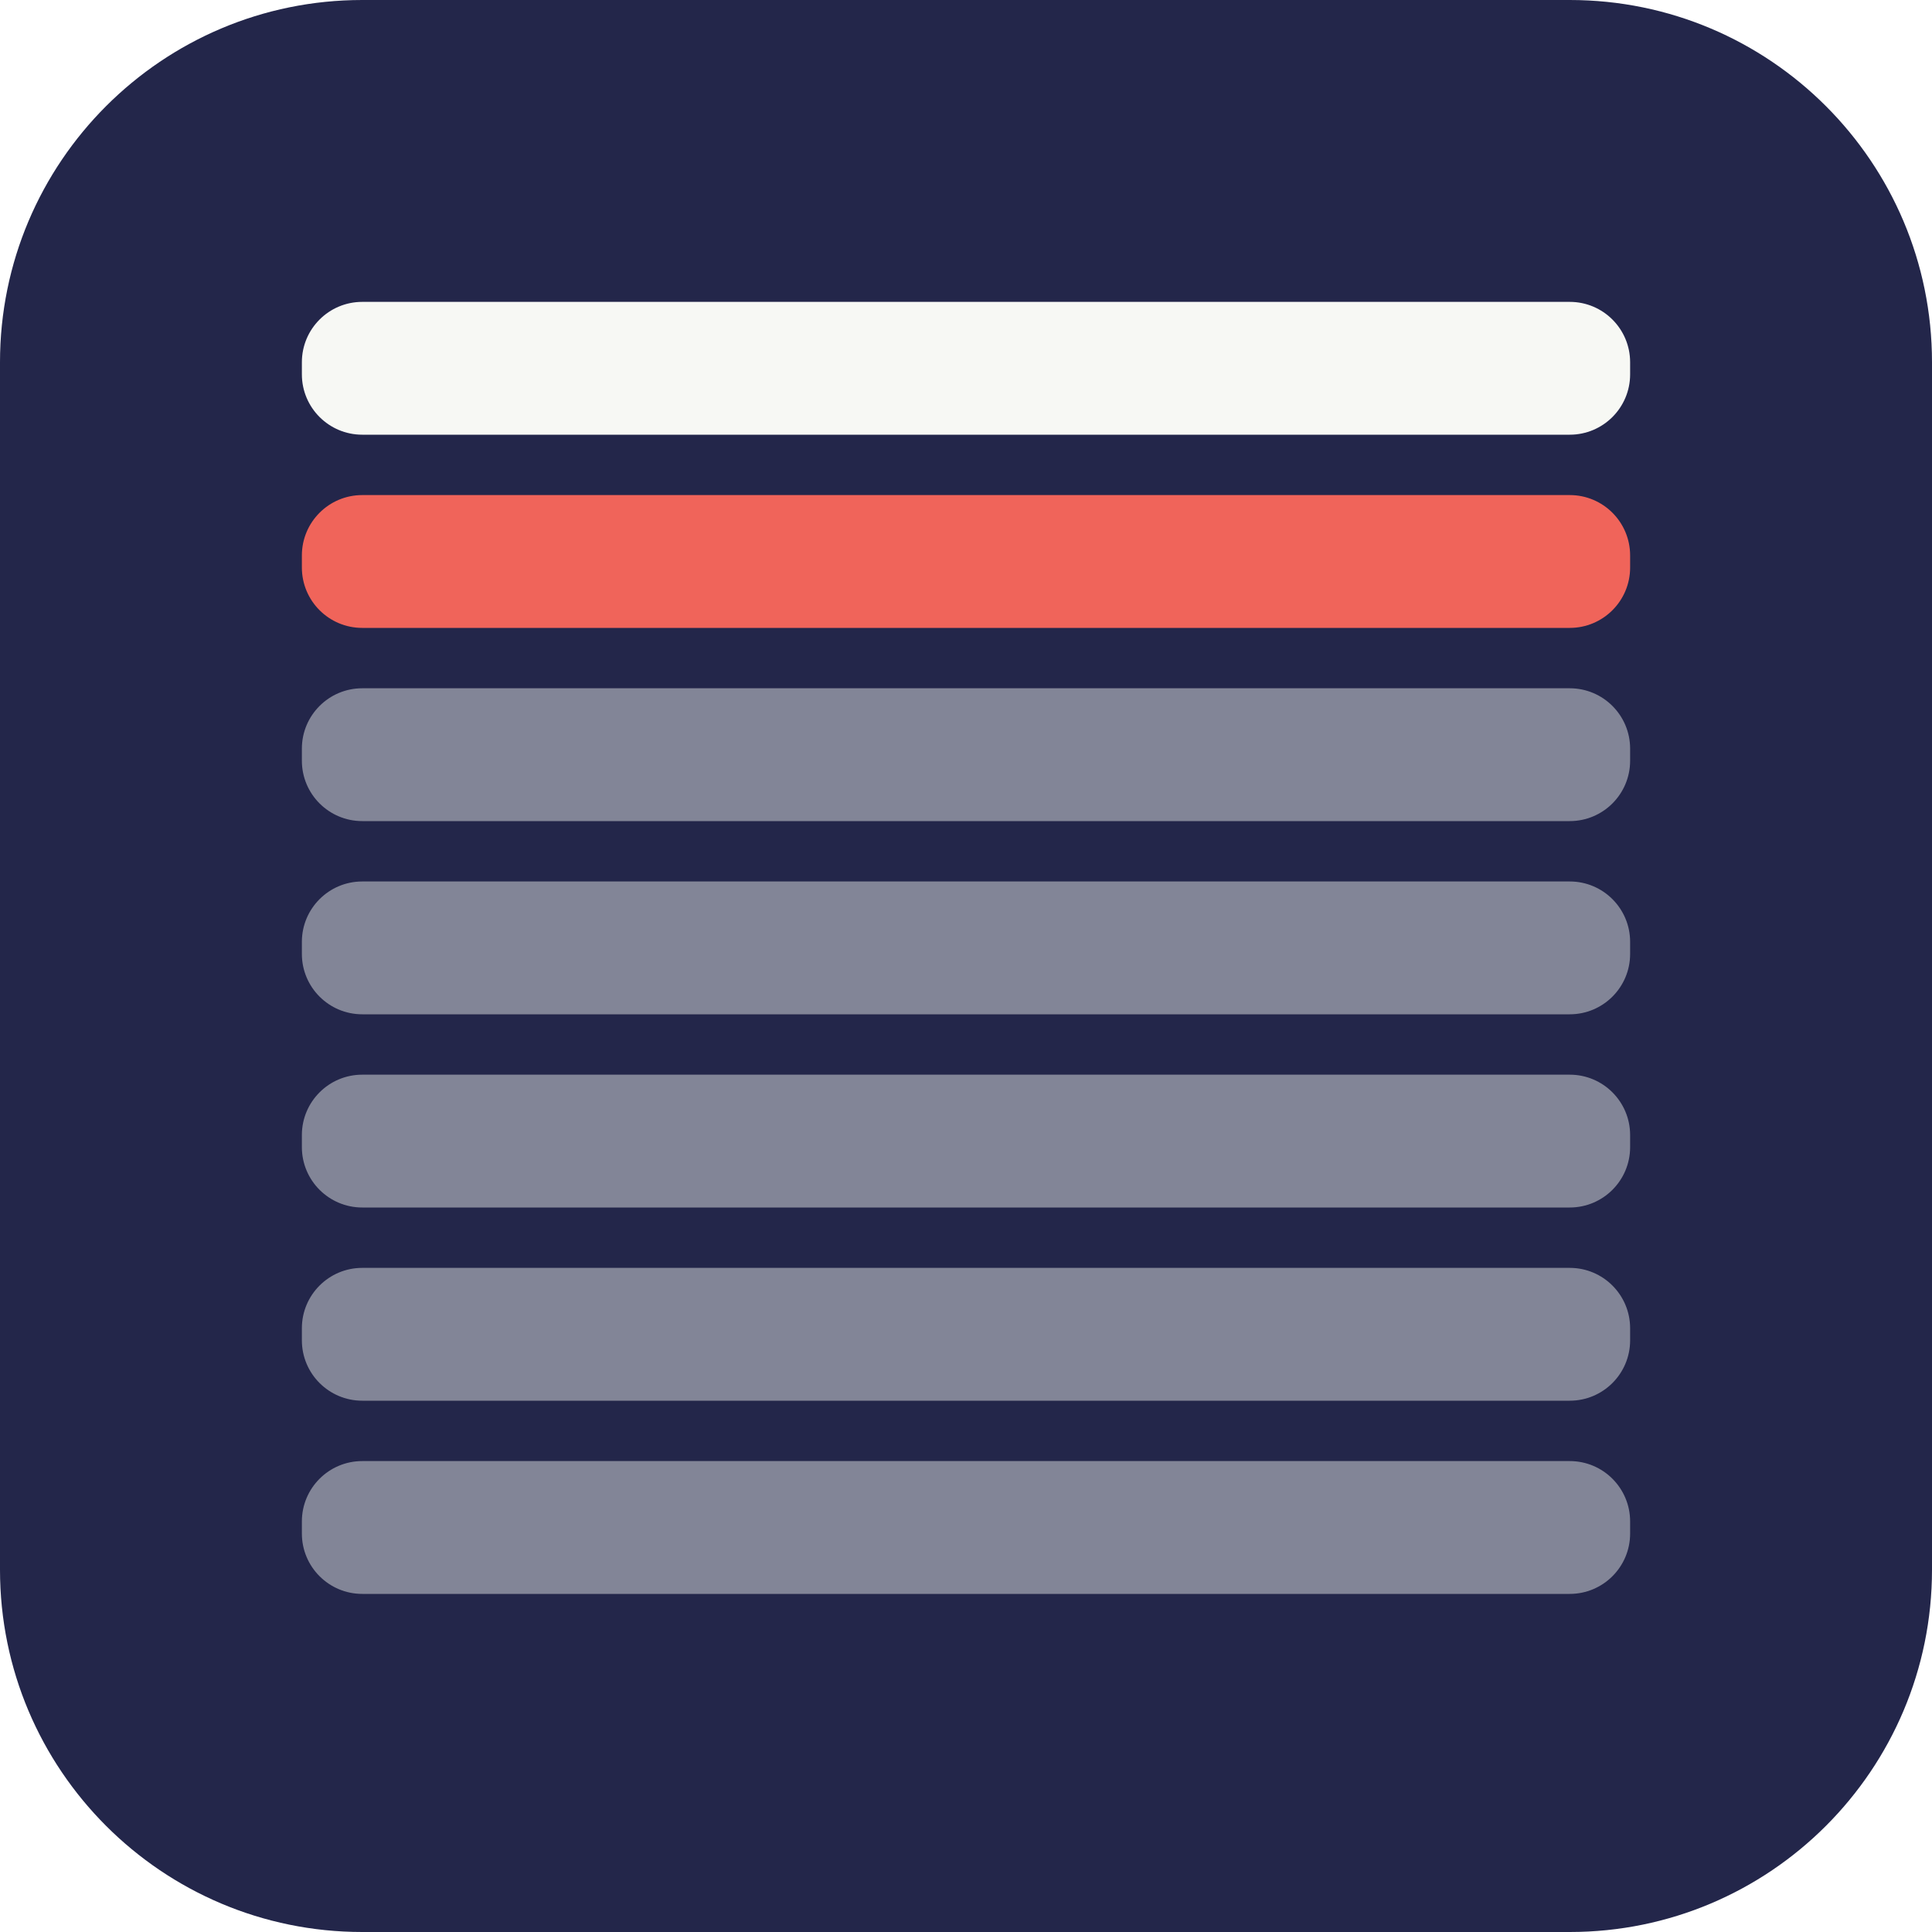
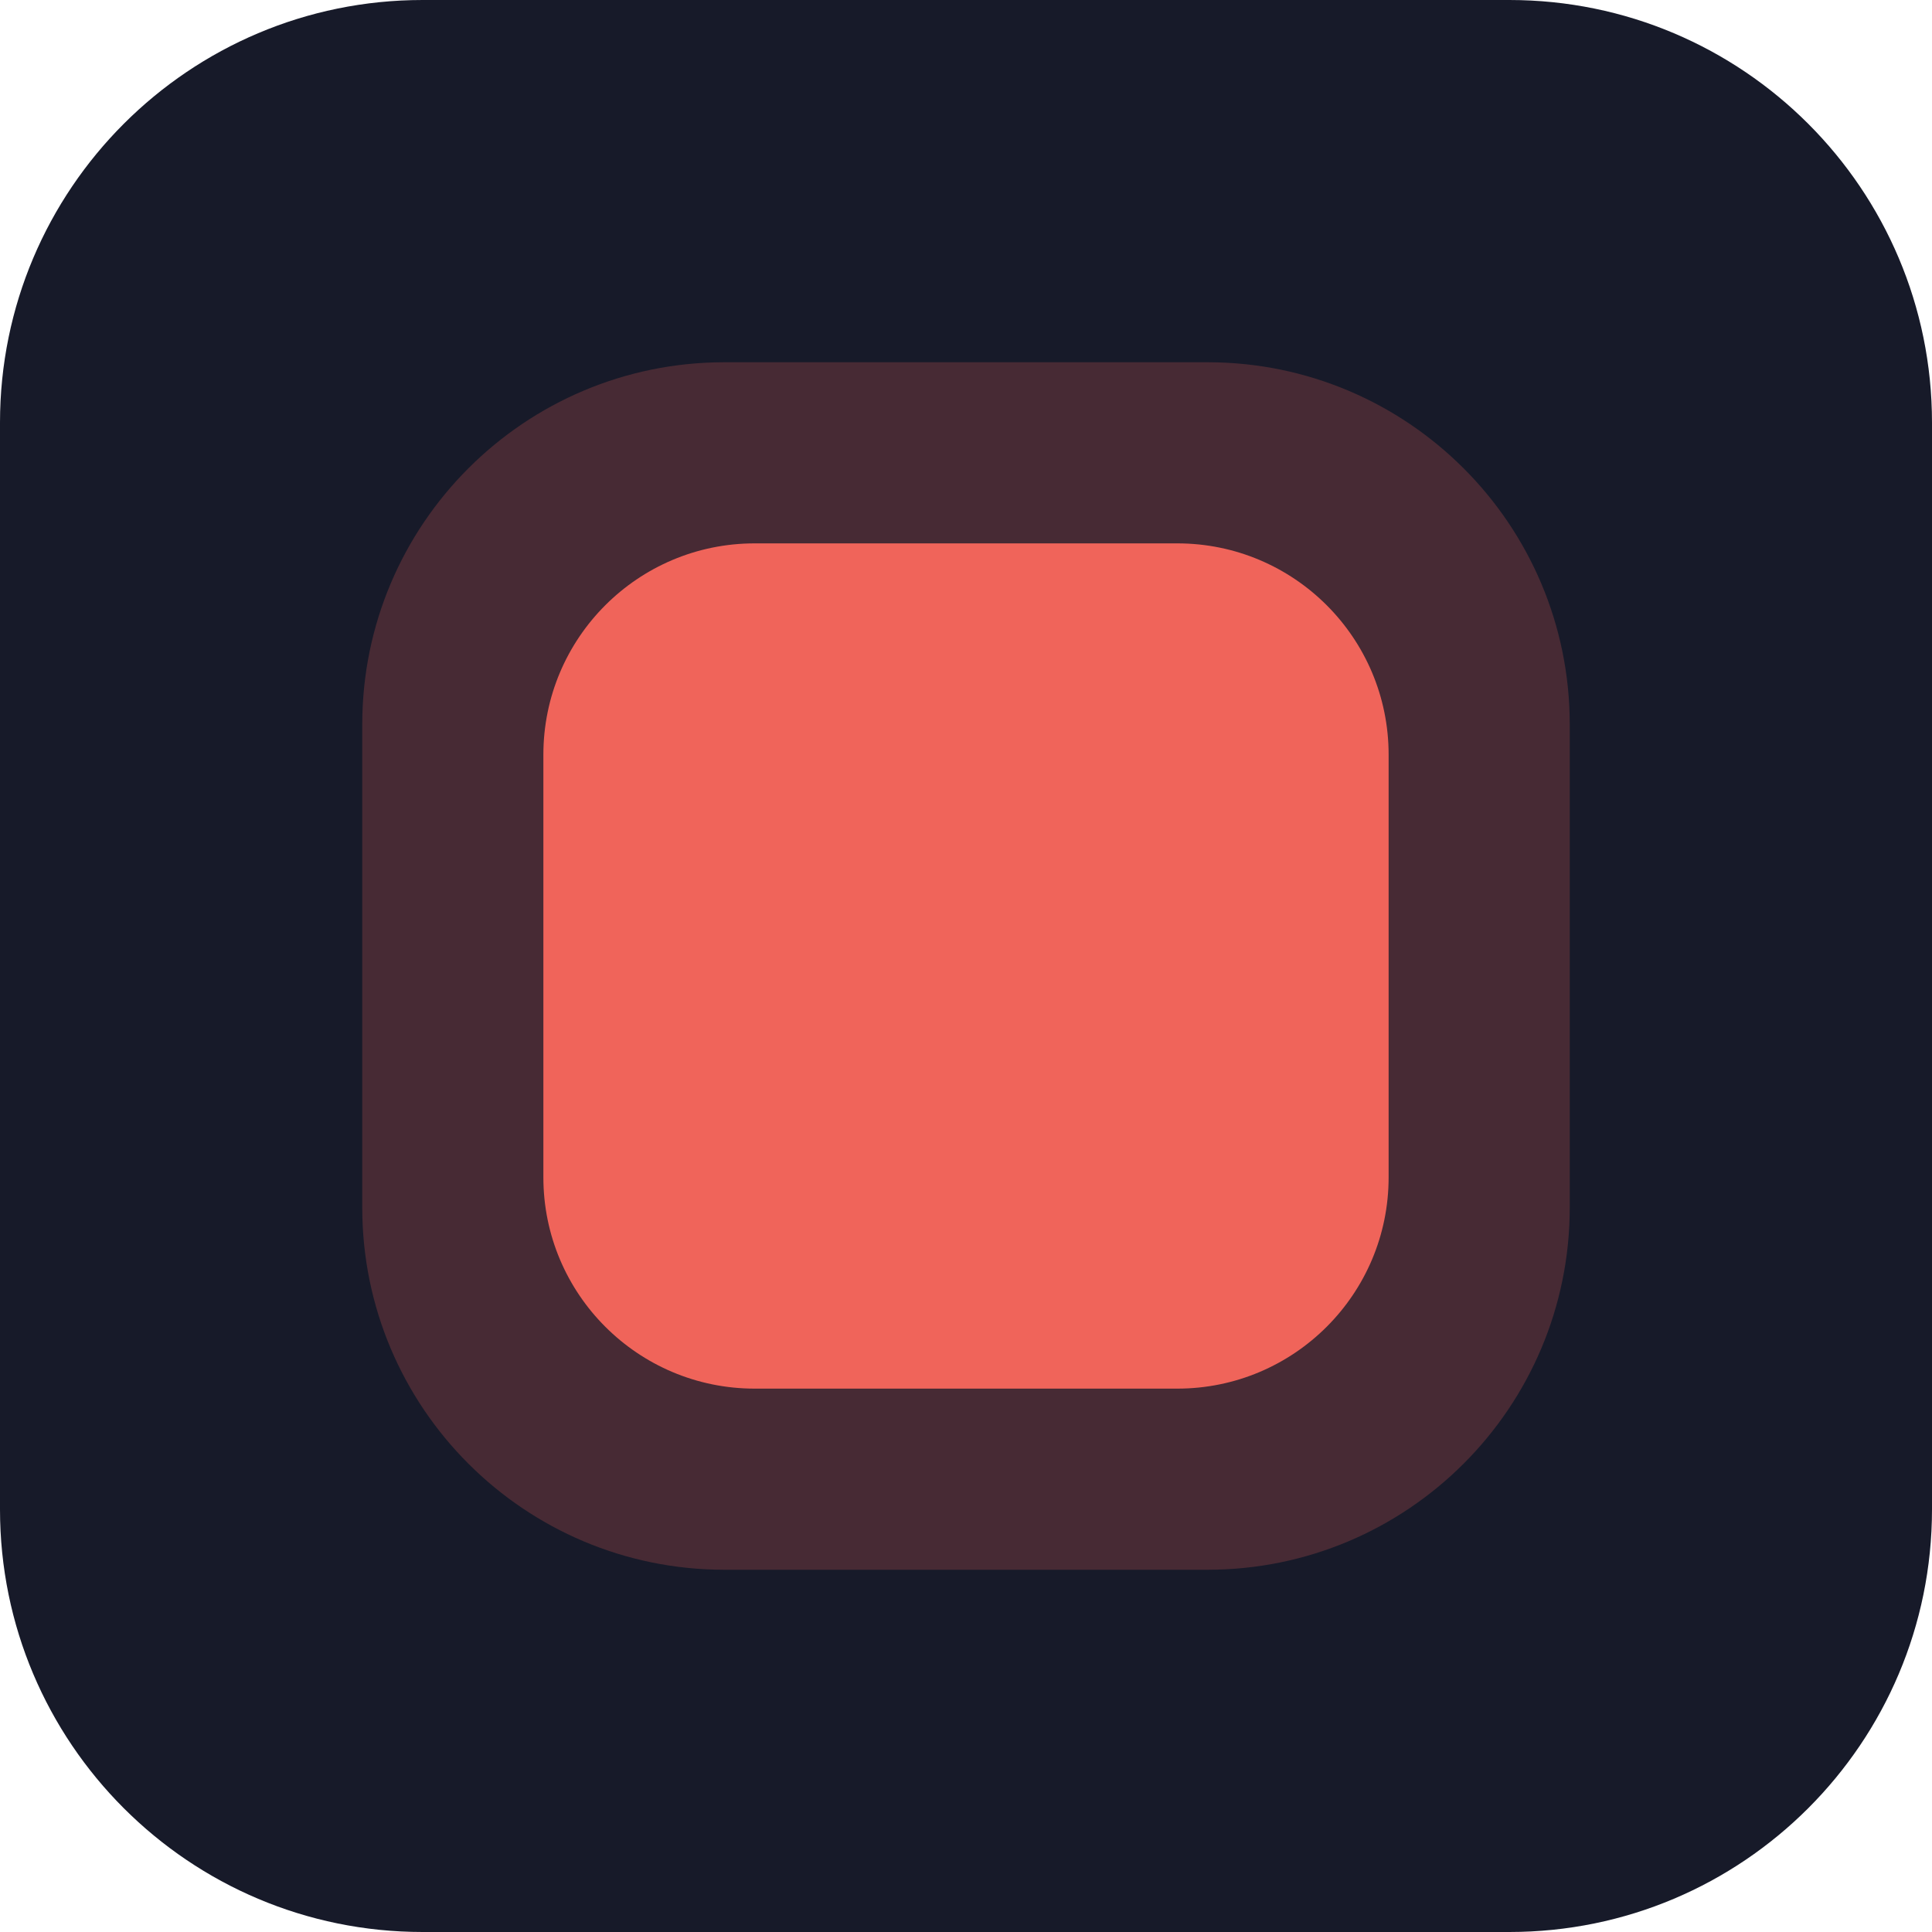
<svg xmlns="http://www.w3.org/2000/svg" viewBox="0 0 32 32">
-   <rect width="32" height="32" rx="6" fill="#23264a" />
-   <g fill="#f7f8f4">
-     <rect x="5" y="5" width="22" height="2.2" rx="1" />
-     <rect x="5" y="8.2" width="22" height="2.2" rx="1" fill="#f0645a" />
-     <rect x="5" y="11.4" width="22" height="2.2" rx="1" opacity=".45" />
-     <rect x="5" y="14.6" width="22" height="2.2" rx="1" opacity=".45" />
-     <rect x="5" y="17.8" width="22" height="2.2" rx="1" opacity=".45" />
-     <rect x="5" y="21" width="22" height="2.2" rx="1" opacity=".45" />
-     <rect x="5" y="24.2" width="22" height="2.2" rx="1" opacity=".45" />
-   </g>
+   <rect width="32" height="32" rx="7" fill="#171a29" />
+   <rect x="6" y="6" width="20" height="20" rx="6" fill="#f0645a" opacity=".22" />
+   <rect x="9" y="9" width="14" height="14" rx="3.5" fill="#f0645a" />
</svg>
